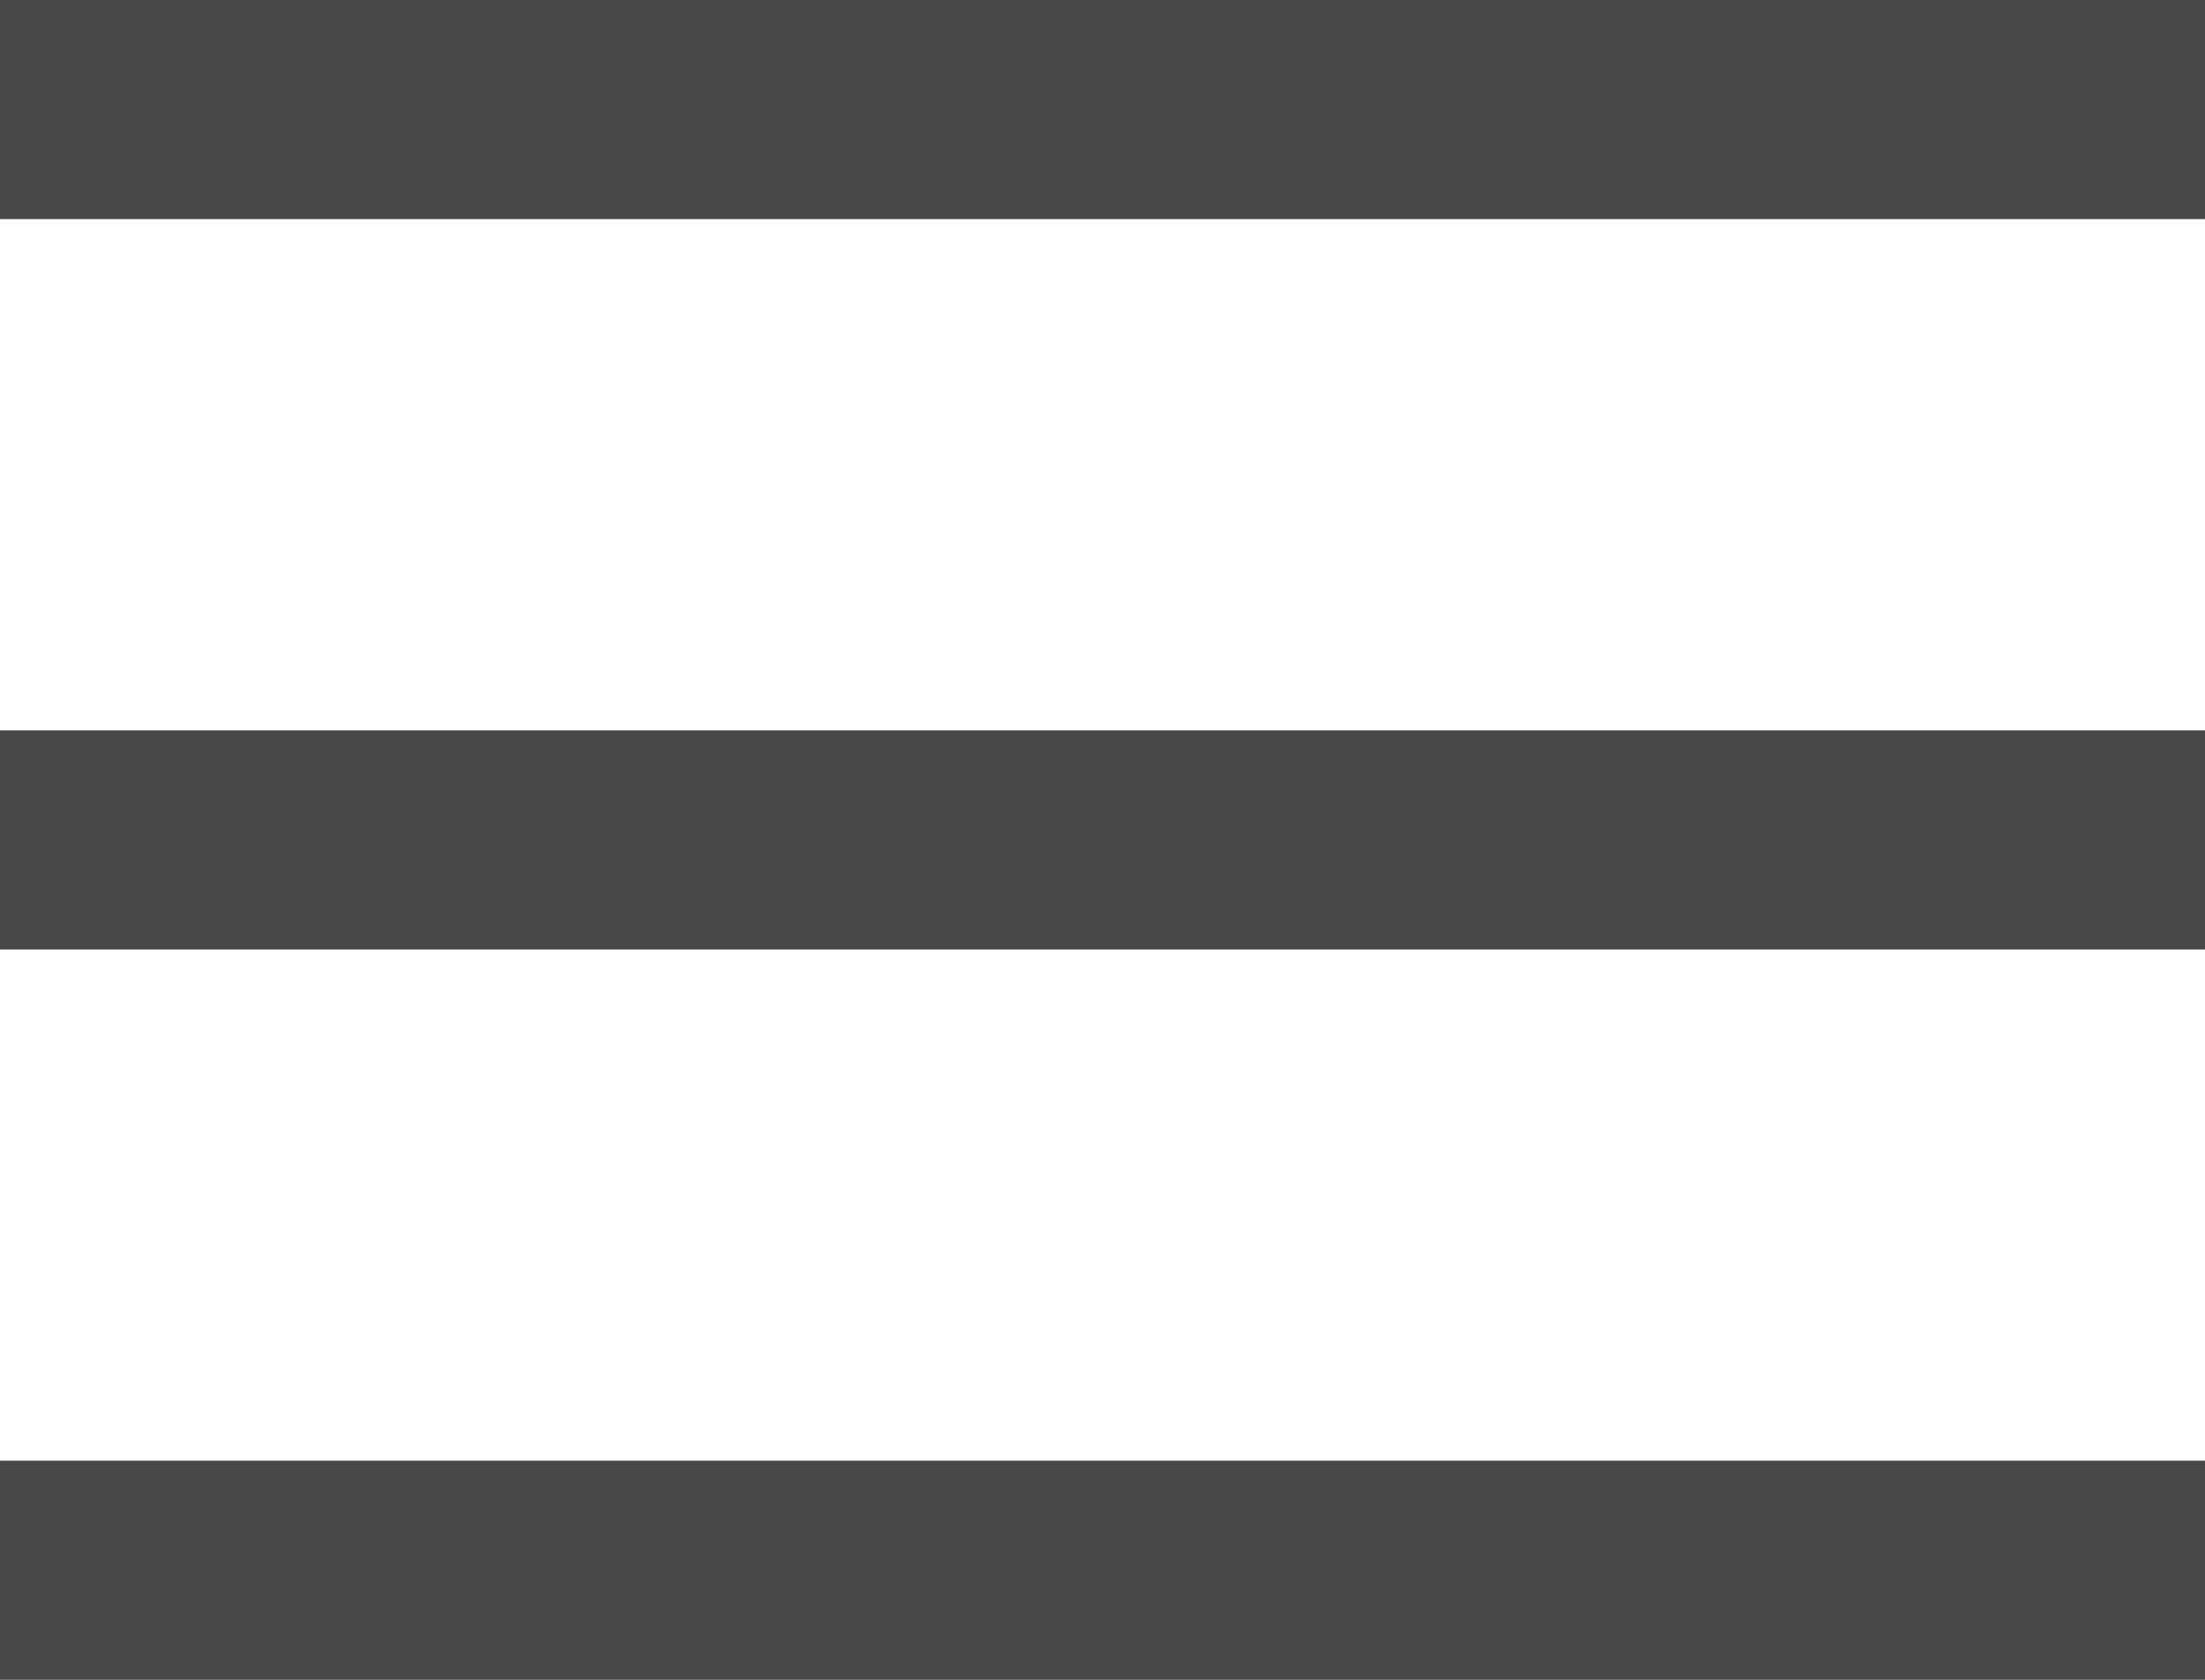
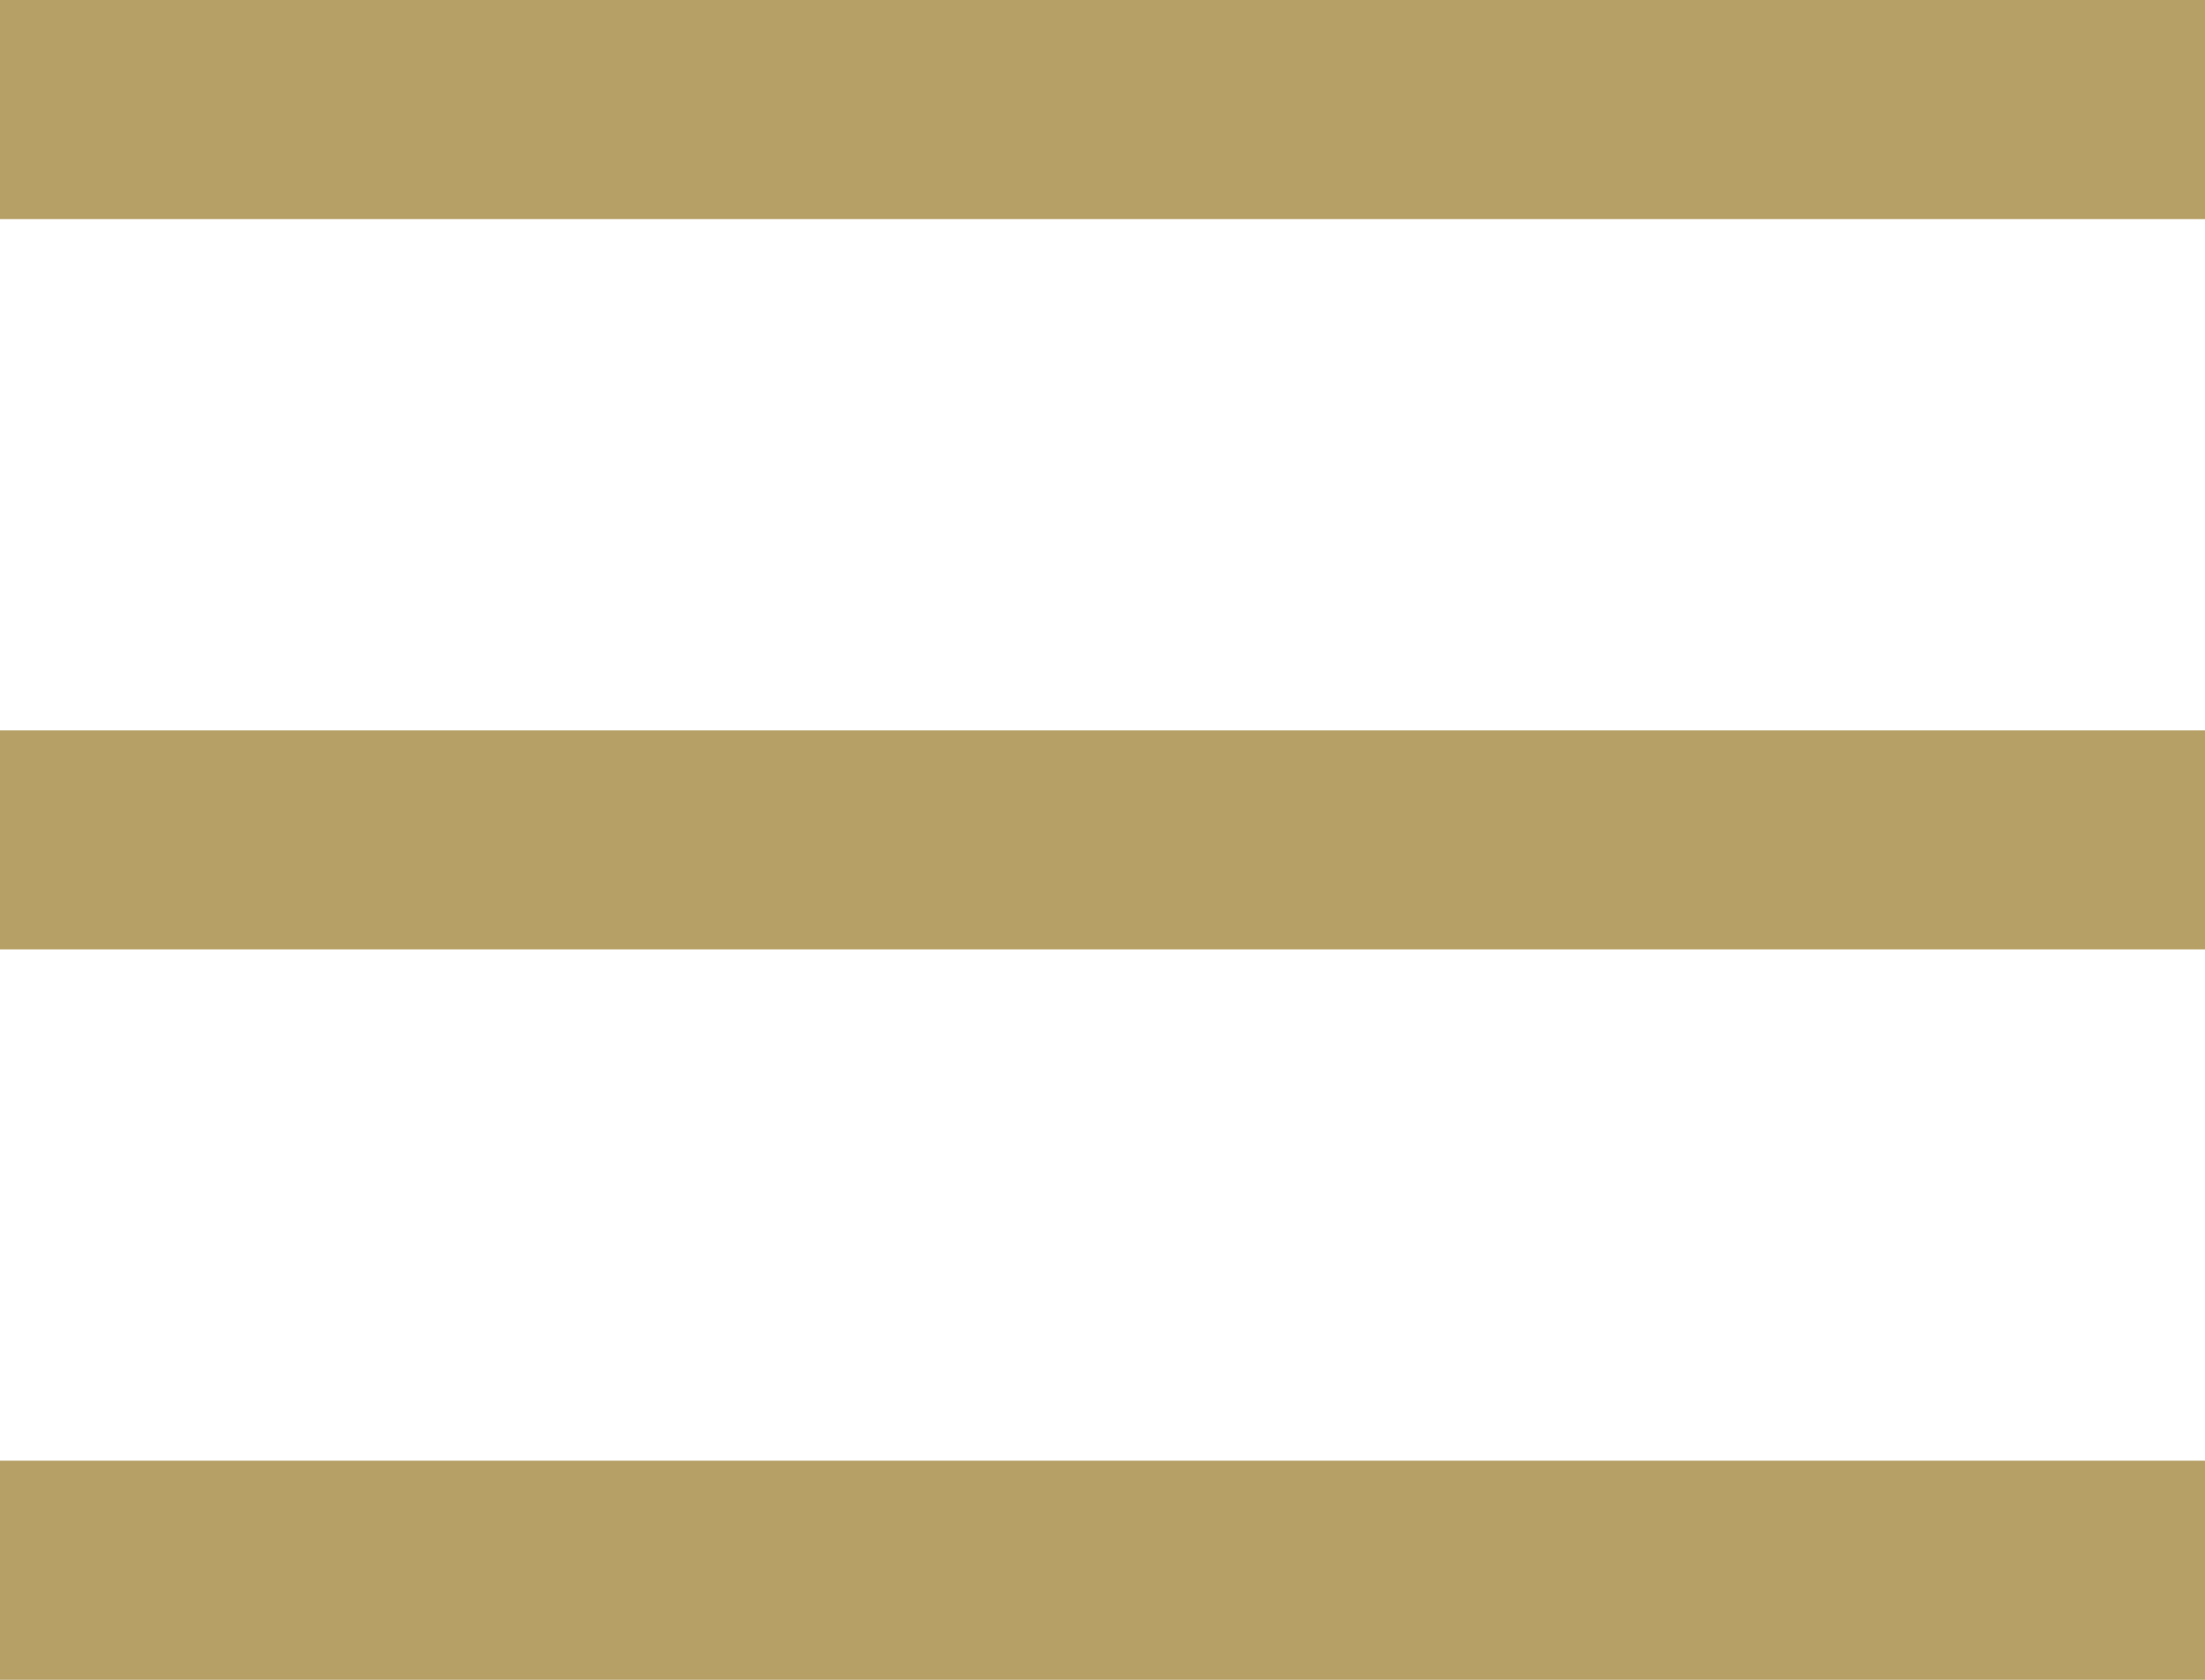
- <svg xmlns="http://www.w3.org/2000/svg" width="21px" height="16px" viewBox="0 0 21 16" version="1.1">
-   <defs />
-   <g id="Page-1" stroke="none" stroke-width="1" fill="none" fill-rule="evenodd">
-     <g id="Work" transform="translate(-1341, -57)" fill="#474748">
-       <g id="menu-icon" transform="translate(1341, 57)">
-         <rect id="Rectangle" x="0" y="0" width="21" height="2.087" />
-         <rect id="Rectangle-Copy" x="0" y="6.957" width="21" height="2.087" />
-         <rect id="Rectangle-Copy-2" x="0" y="13.913" width="21" height="2.087" />
-       </g>
-     </g>
-   </g>
+ <svg xmlns="http://www.w3.org/2000/svg" width="21" height="16" viewBox="0 0 21 16" fill="none">
+   <path d="M21 0H0V2.087H21V0Z" fill="#B6A066" />
+   <path d="M21 6.957H0V9.043H21V6.957Z" fill="#B6A066" />
+   <path d="M21 13.913H0V16H21V13.913Z" fill="#B6A066" />
</svg>
